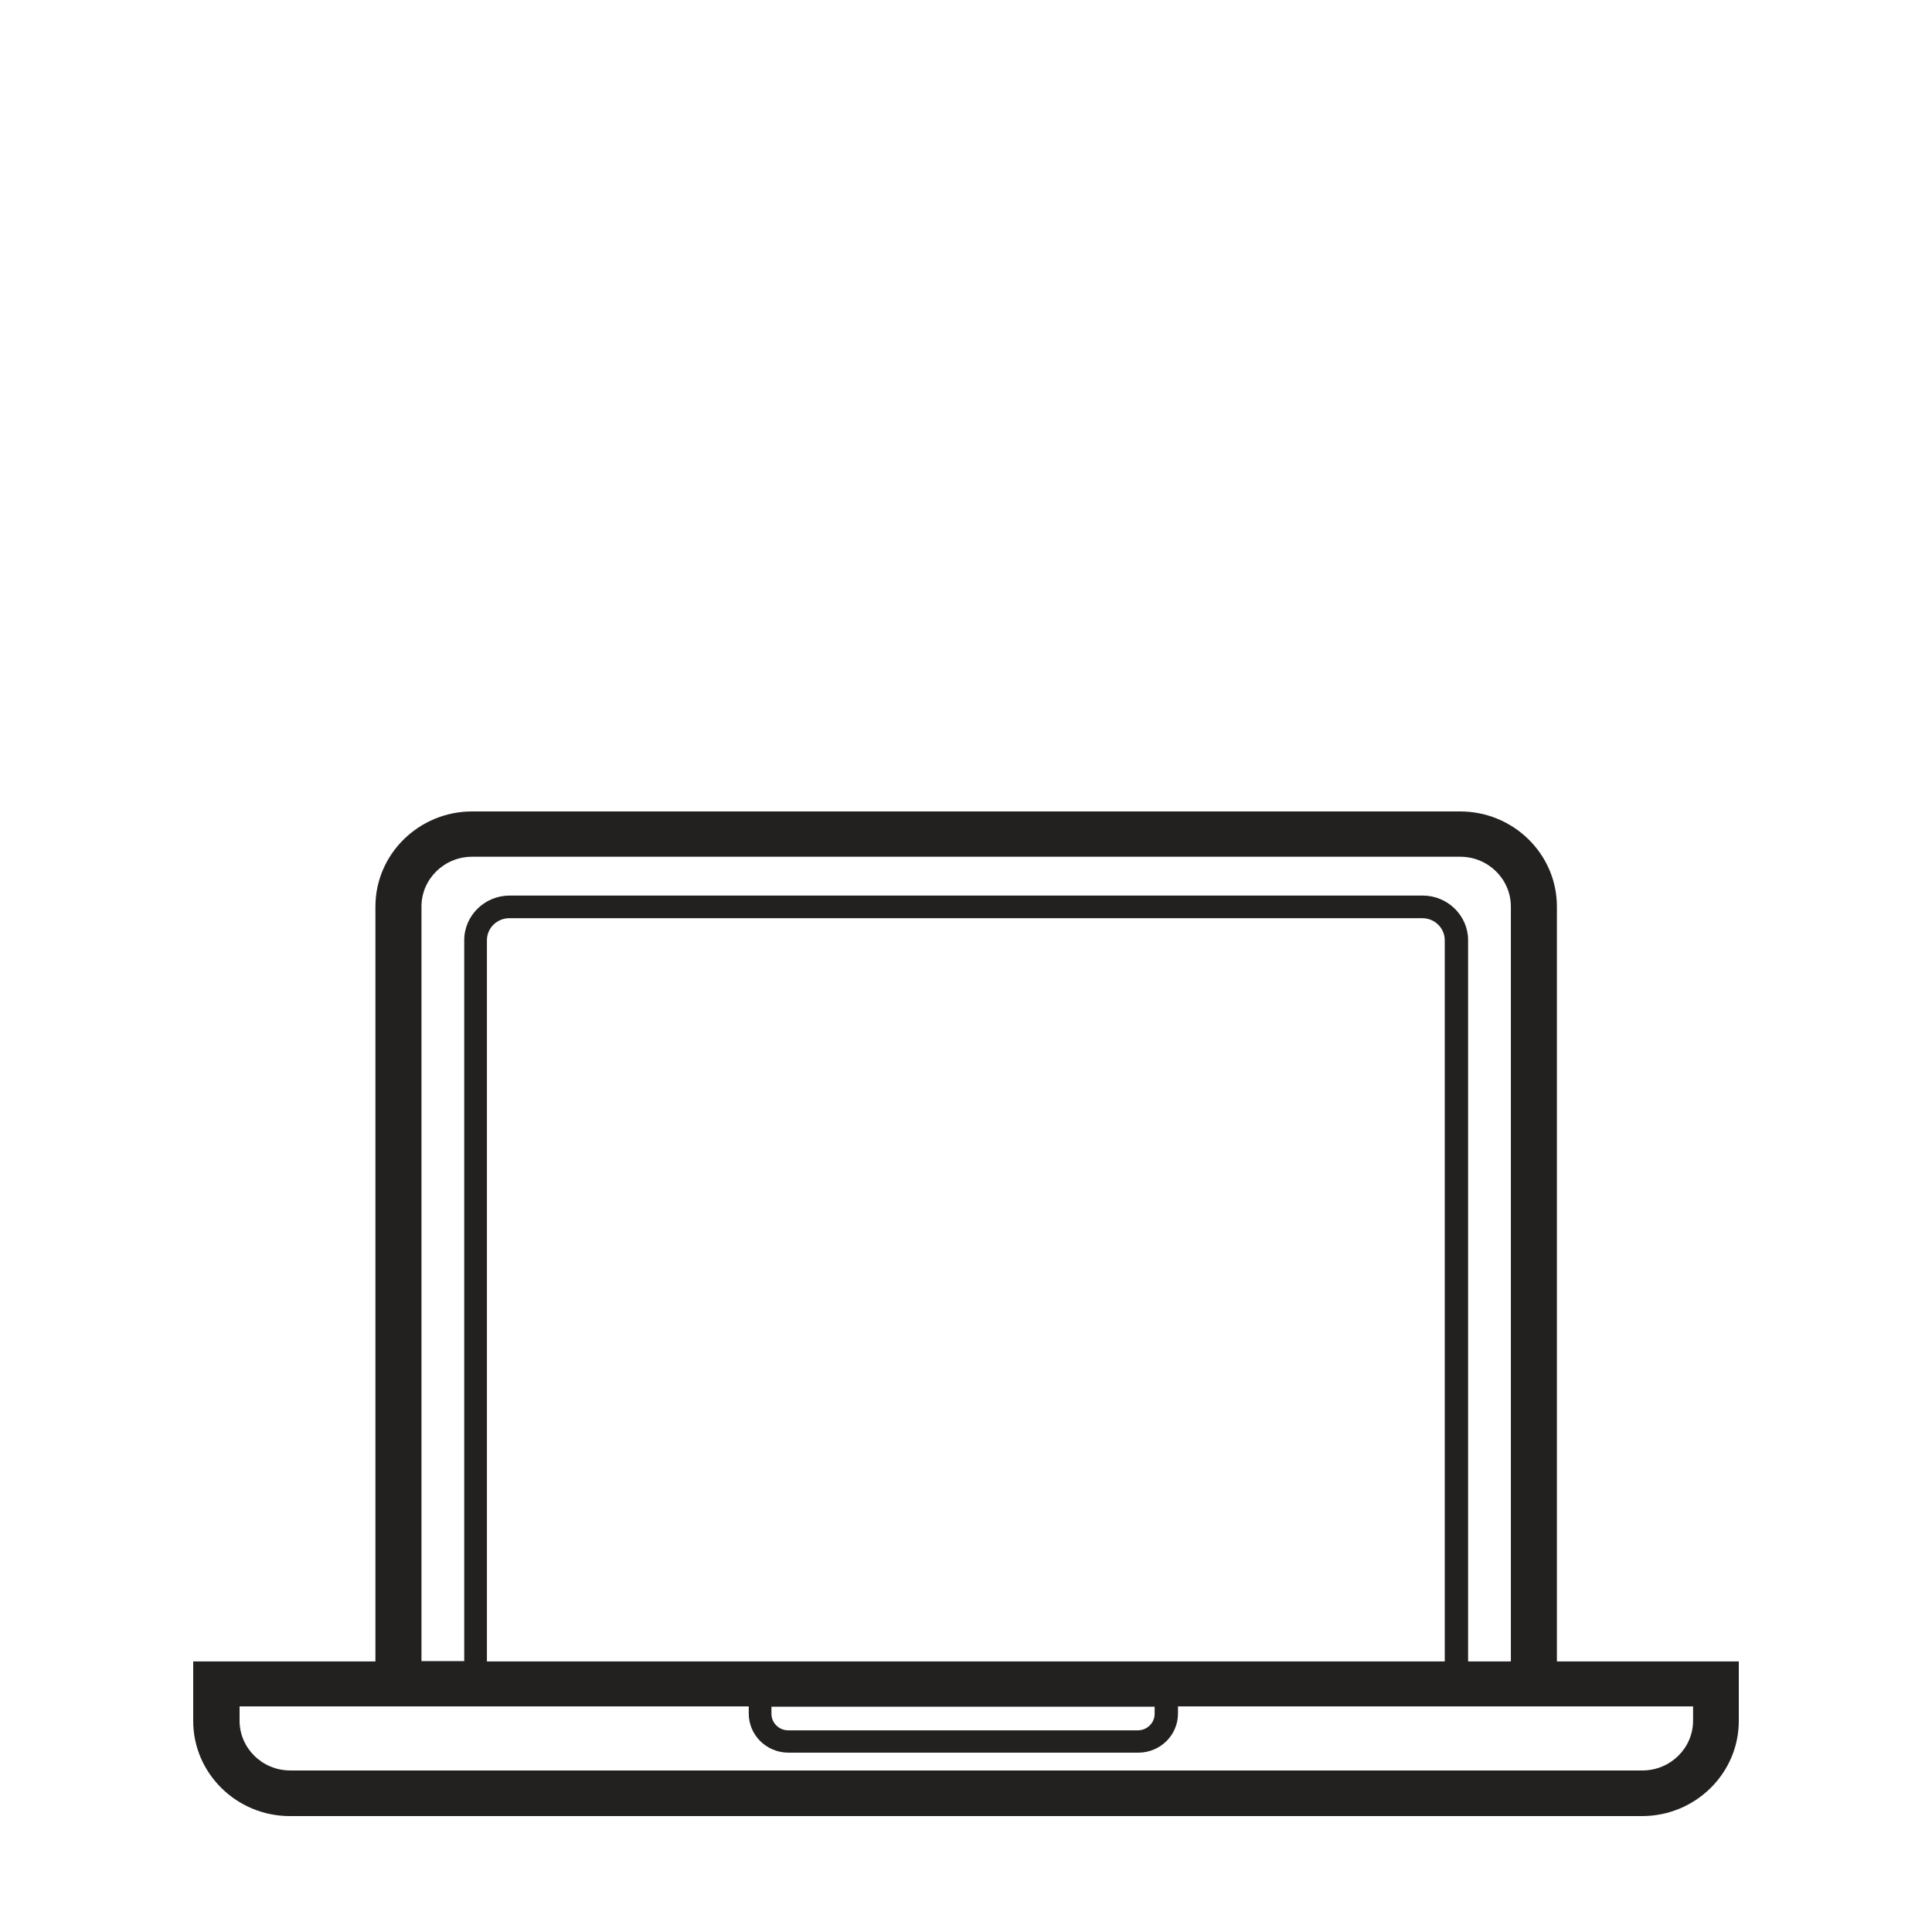
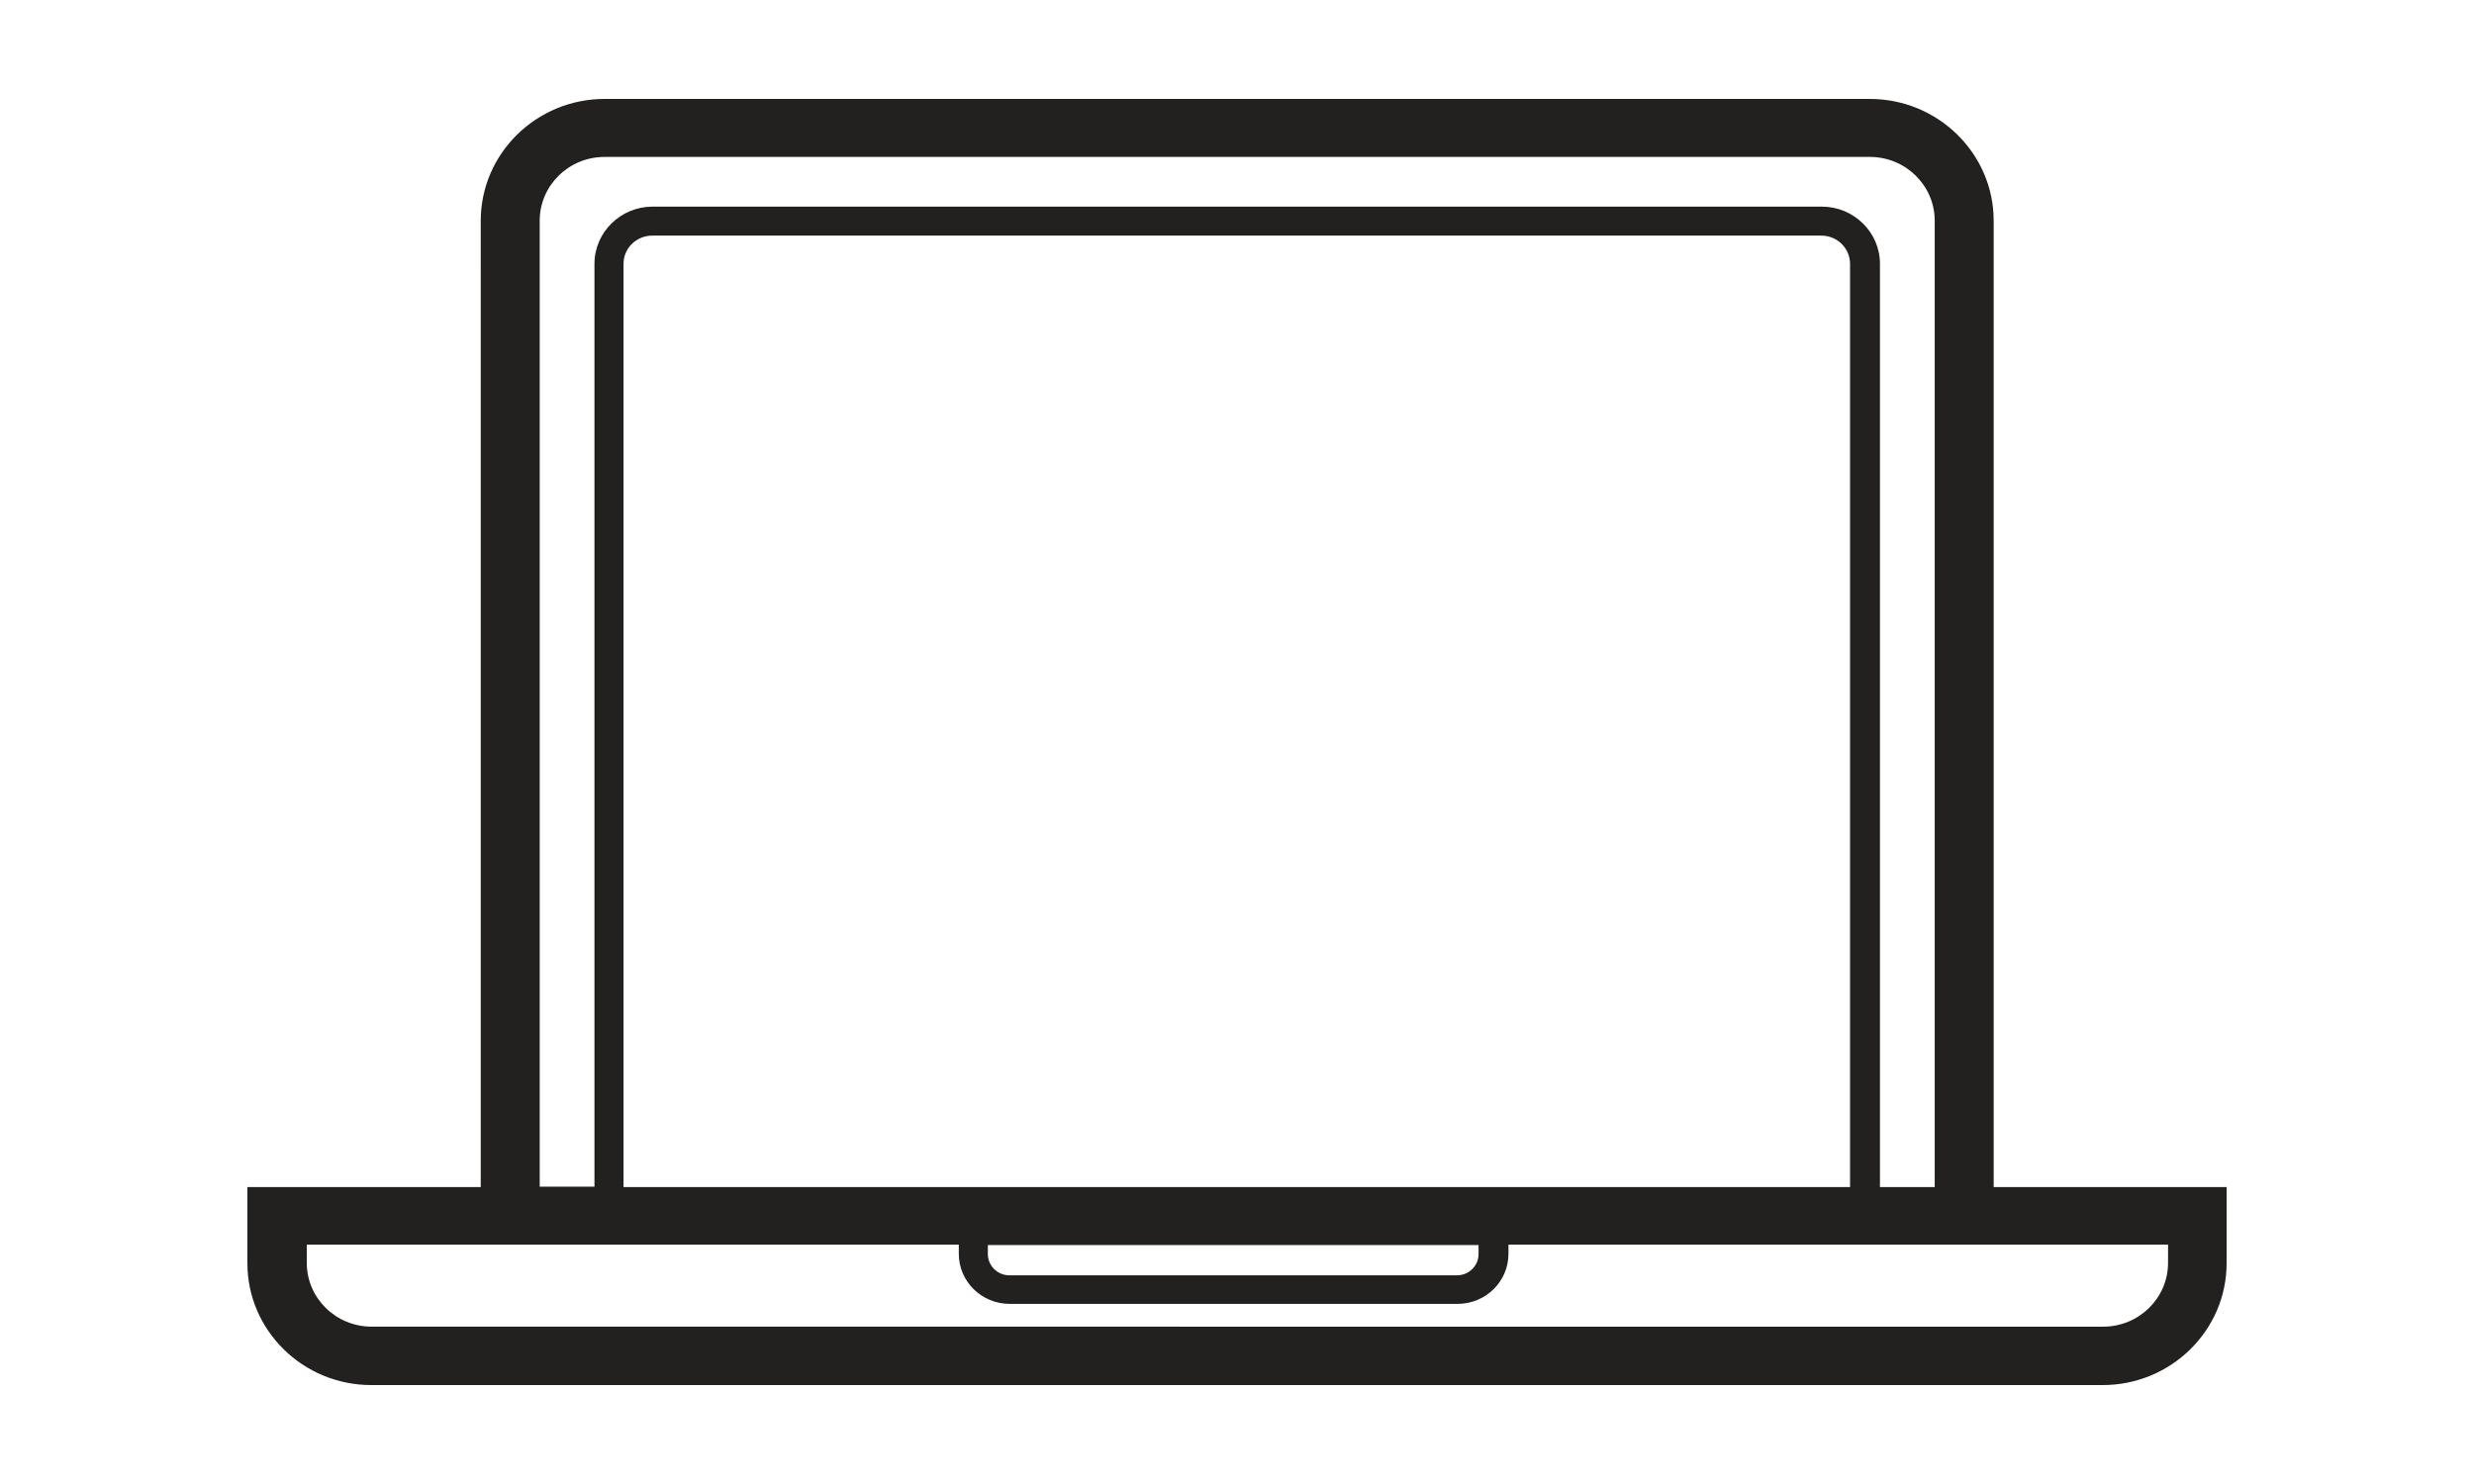
- <svg xmlns="http://www.w3.org/2000/svg" width="100" height="100" viewBox="0 0 100 100" version="1.1" id="svg1">
+ <svg xmlns="http://www.w3.org/2000/svg" width="100" height="60" viewBox="0 0 100 60" version="1.1" id="svg1">
  <defs id="defs1" />
  <g id="layer1">
    <g id="g10" transform="rotate(-165.7361,9.965473,2.979315)">
      <g id="g2" transform="matrix(-0.09875212,0.02510527,-0.02510527,-0.09875212,8.36699,12.74328)">
-         <path class="st0" d="M 654.261,903.736 V 520.284 c 0,-26.626 -22.055,-48.322 -49.123,-48.322 H 103.213 c -27.068,0 -49.123,21.696 -49.123,48.322 l -10e-7,383.452 h -92.565 v 30.242 c 0,26.626 22.055,48.321 49.123,48.321 H 697.536 c 27.068,0 49.123,-21.695 49.123,-48.321 V 903.736 Z M 77.482,520.284 c 0,-13.971 11.529,-25.311 25.731,-25.311 h 501.925 c 14.202,0 25.731,11.341 25.731,25.311 V 903.736 H 609.148 V 537.377 c 0,-12.491 -10.359,-22.682 -23.058,-22.682 H 122.261 c -12.698,0 -23.058,10.19 -23.058,22.682 l -10e-7,366.194 H 77.482 Z M 255.261,926.746 h 194.655 v 3.616 c 0,4.602 -3.843,8.382 -8.521,8.382 h -177.612 c -4.678,0 -8.521,-3.78 -8.521,-8.382 z M 597.619,903.736 H 110.732 V 537.377 c 0,-6.246 5.18,-11.177 11.362,-11.177 h 463.829 c 6.349,0 11.362,5.095 11.362,11.177 v 366.359 z m 125.815,30.078 c 0,13.971 -11.529,25.311 -25.731,25.311 l -686.888,10e-6 c -14.202,0 -25.731,-11.341 -25.731,-25.311 V 926.582 H 54.257 243.732 v 3.616 c 0,11.012 9.023,19.888 20.217,19.888 h 177.612 c 11.195,0 20.217,-8.875 20.217,-19.888 V 926.582 h 192.65 69.006 z" id="path1" style="fill:#232020;stroke-width:1.657" />
+         <path class="st0" d="M 654.261,530.797 V 147.345 c 0,-26.626 -22.055,-48.322 -49.123,-48.322 H 103.213 c -27.068,0 -49.123,21.696 -49.123,48.322 l -10e-7,383.452 H -38.475 v 30.242 c 0,26.626 22.055,48.321 49.123,48.321 H 697.536 c 27.068,0 49.123,-21.695 49.123,-48.321 V 530.797 Z M 77.482,147.345 c 0,-13.971 11.529,-25.311 25.731,-25.311 h 501.925 c 14.202,0 25.731,11.341 25.731,25.311 V 530.797 H 609.148 V 164.438 c 0,-12.491 -10.359,-22.682 -23.058,-22.682 H 122.261 c -12.698,0 -23.058,10.19 -23.058,22.682 l -10e-7,366.194 H 77.482 Z M 255.261,553.807 h 194.655 v 3.616 c 0,4.602 -3.843,8.382 -8.521,8.382 H 263.782 c -4.678,0 -8.521,-3.78 -8.521,-8.382 z M 597.619,530.797 H 110.732 V 164.438 c 0,-6.246 5.18,-11.177 11.362,-11.177 h 463.829 c 6.349,0 11.362,5.095 11.362,11.177 v 366.359 z m 125.815,30.078 c 0,13.971 -11.529,25.311 -25.731,25.311 l -686.888,10e-6 c -14.202,0 -25.731,-11.341 -25.731,-25.311 v -7.232 H 54.257 243.732 v 3.616 c 0,11.012 9.023,19.888 20.217,19.888 h 177.612 c 11.195,0 20.217,-8.875 20.217,-19.888 v -3.616 h 192.65 69.006 z" id="path1" style="fill:#232020;stroke-width:1.657" />
      </g>
    </g>
  </g>
</svg>
